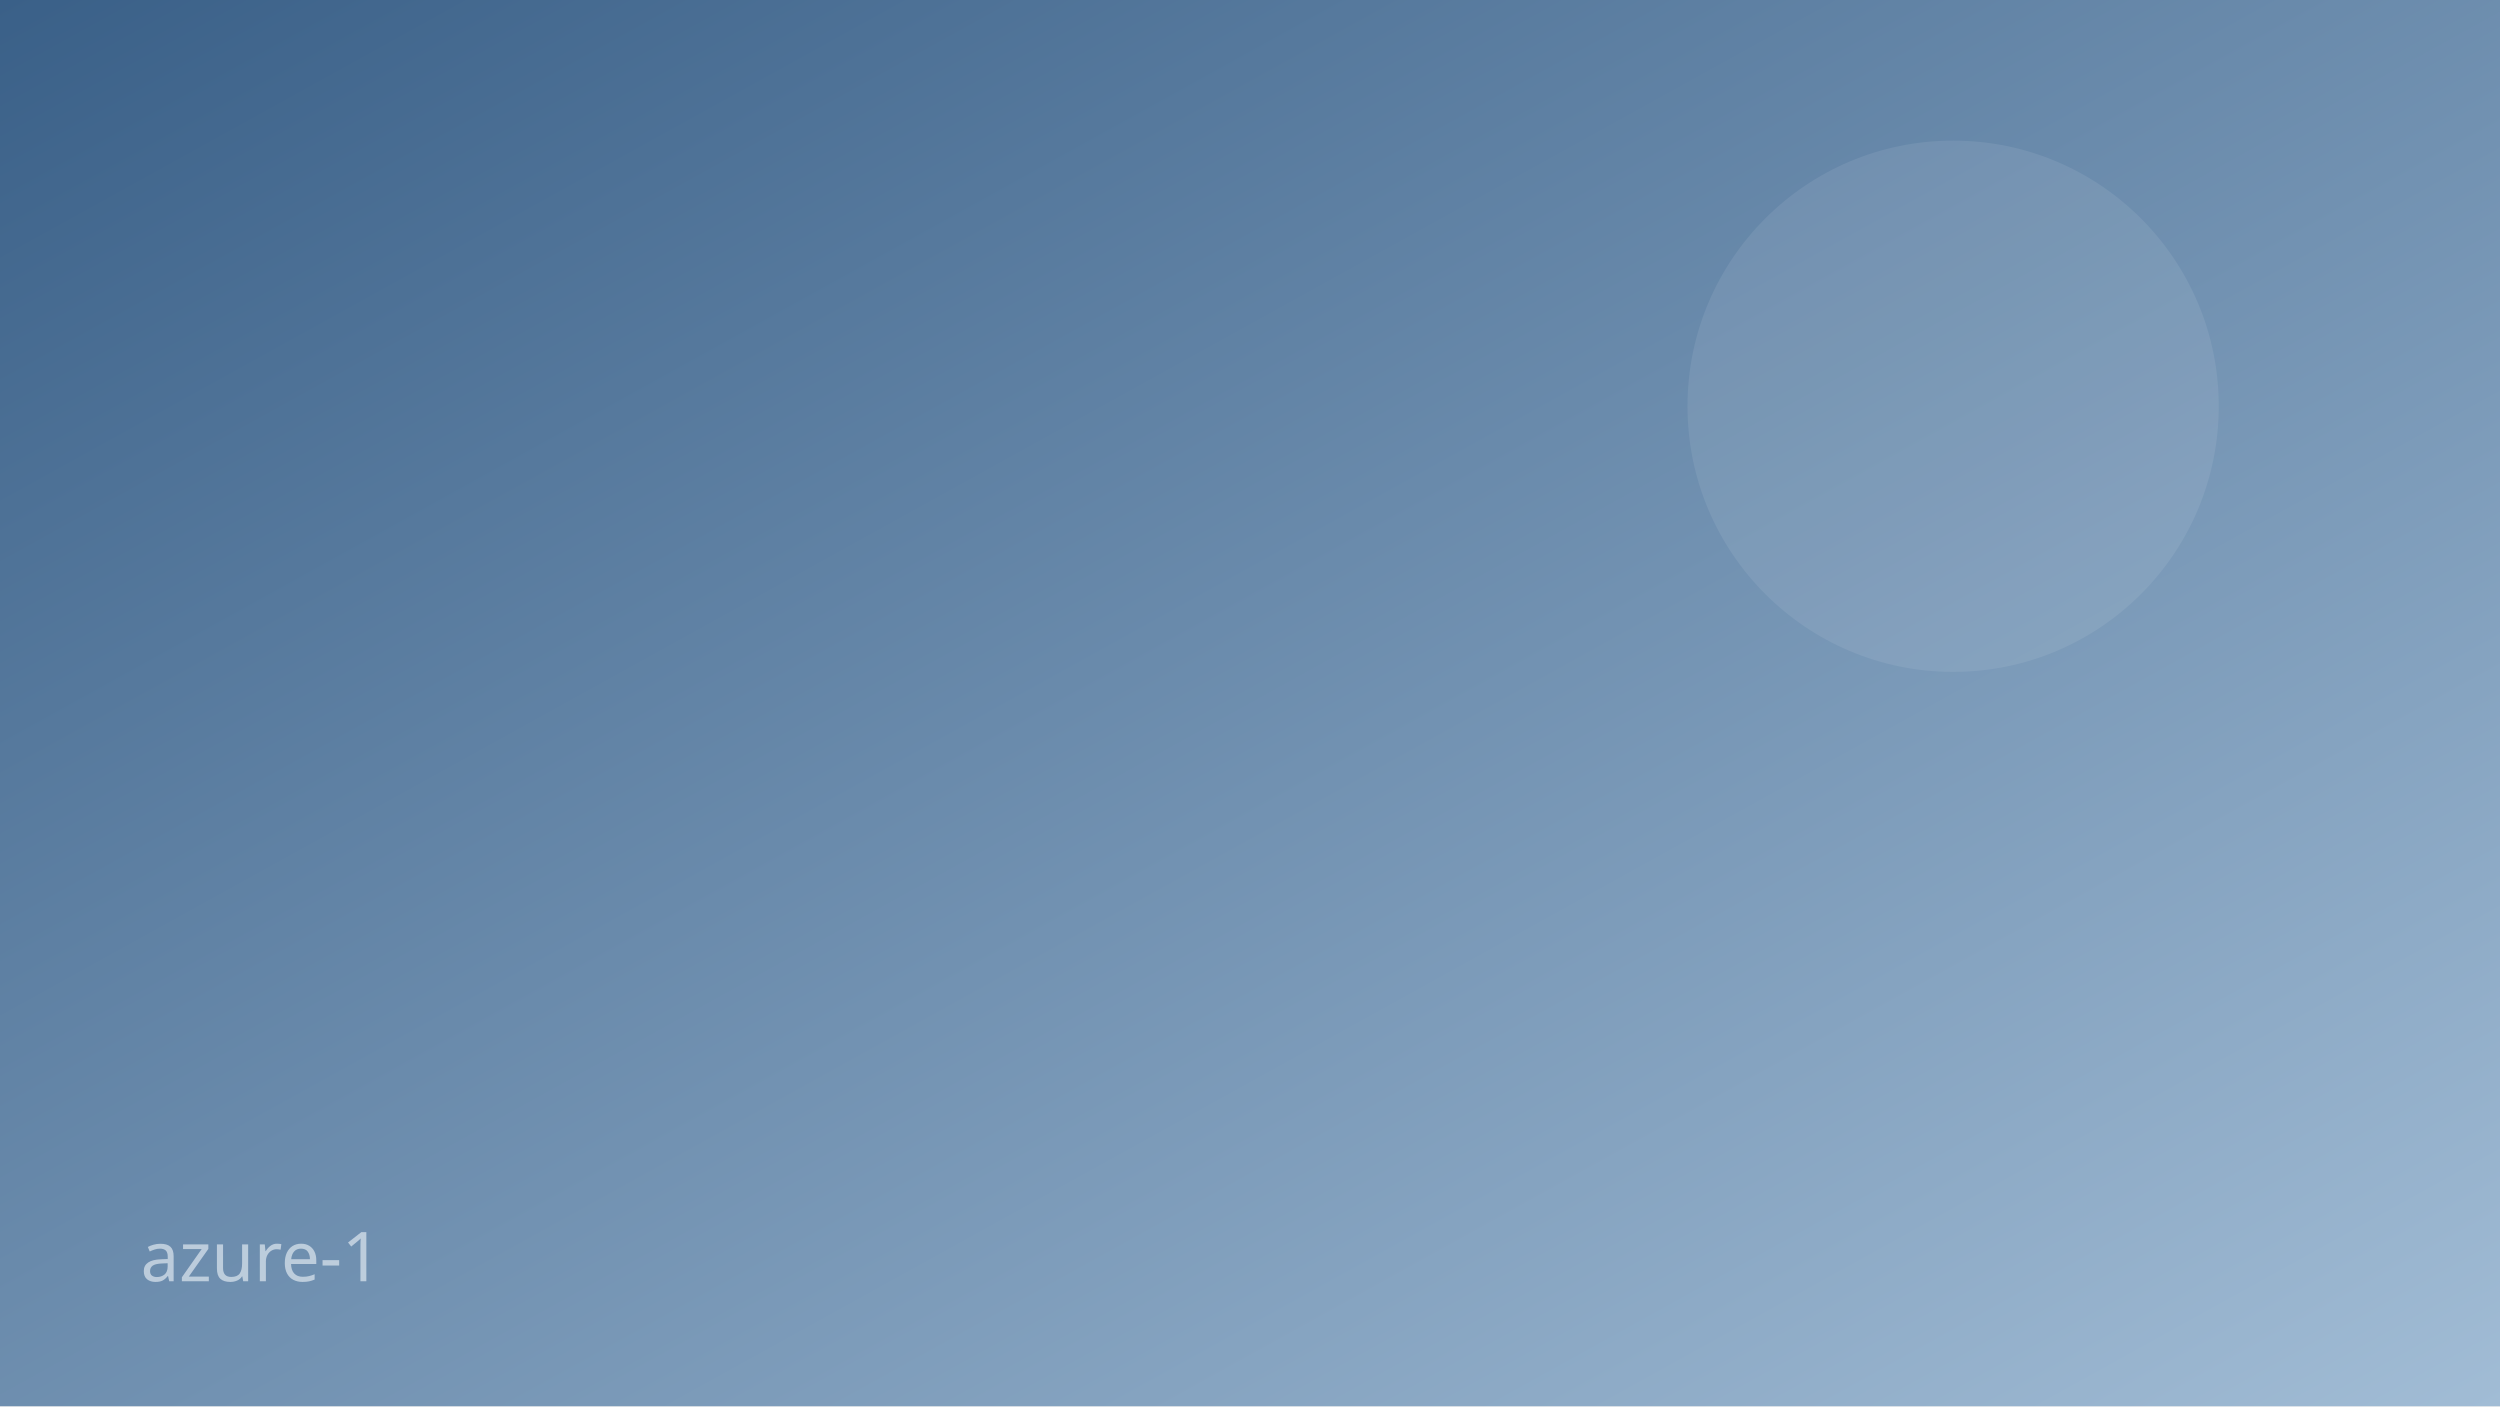
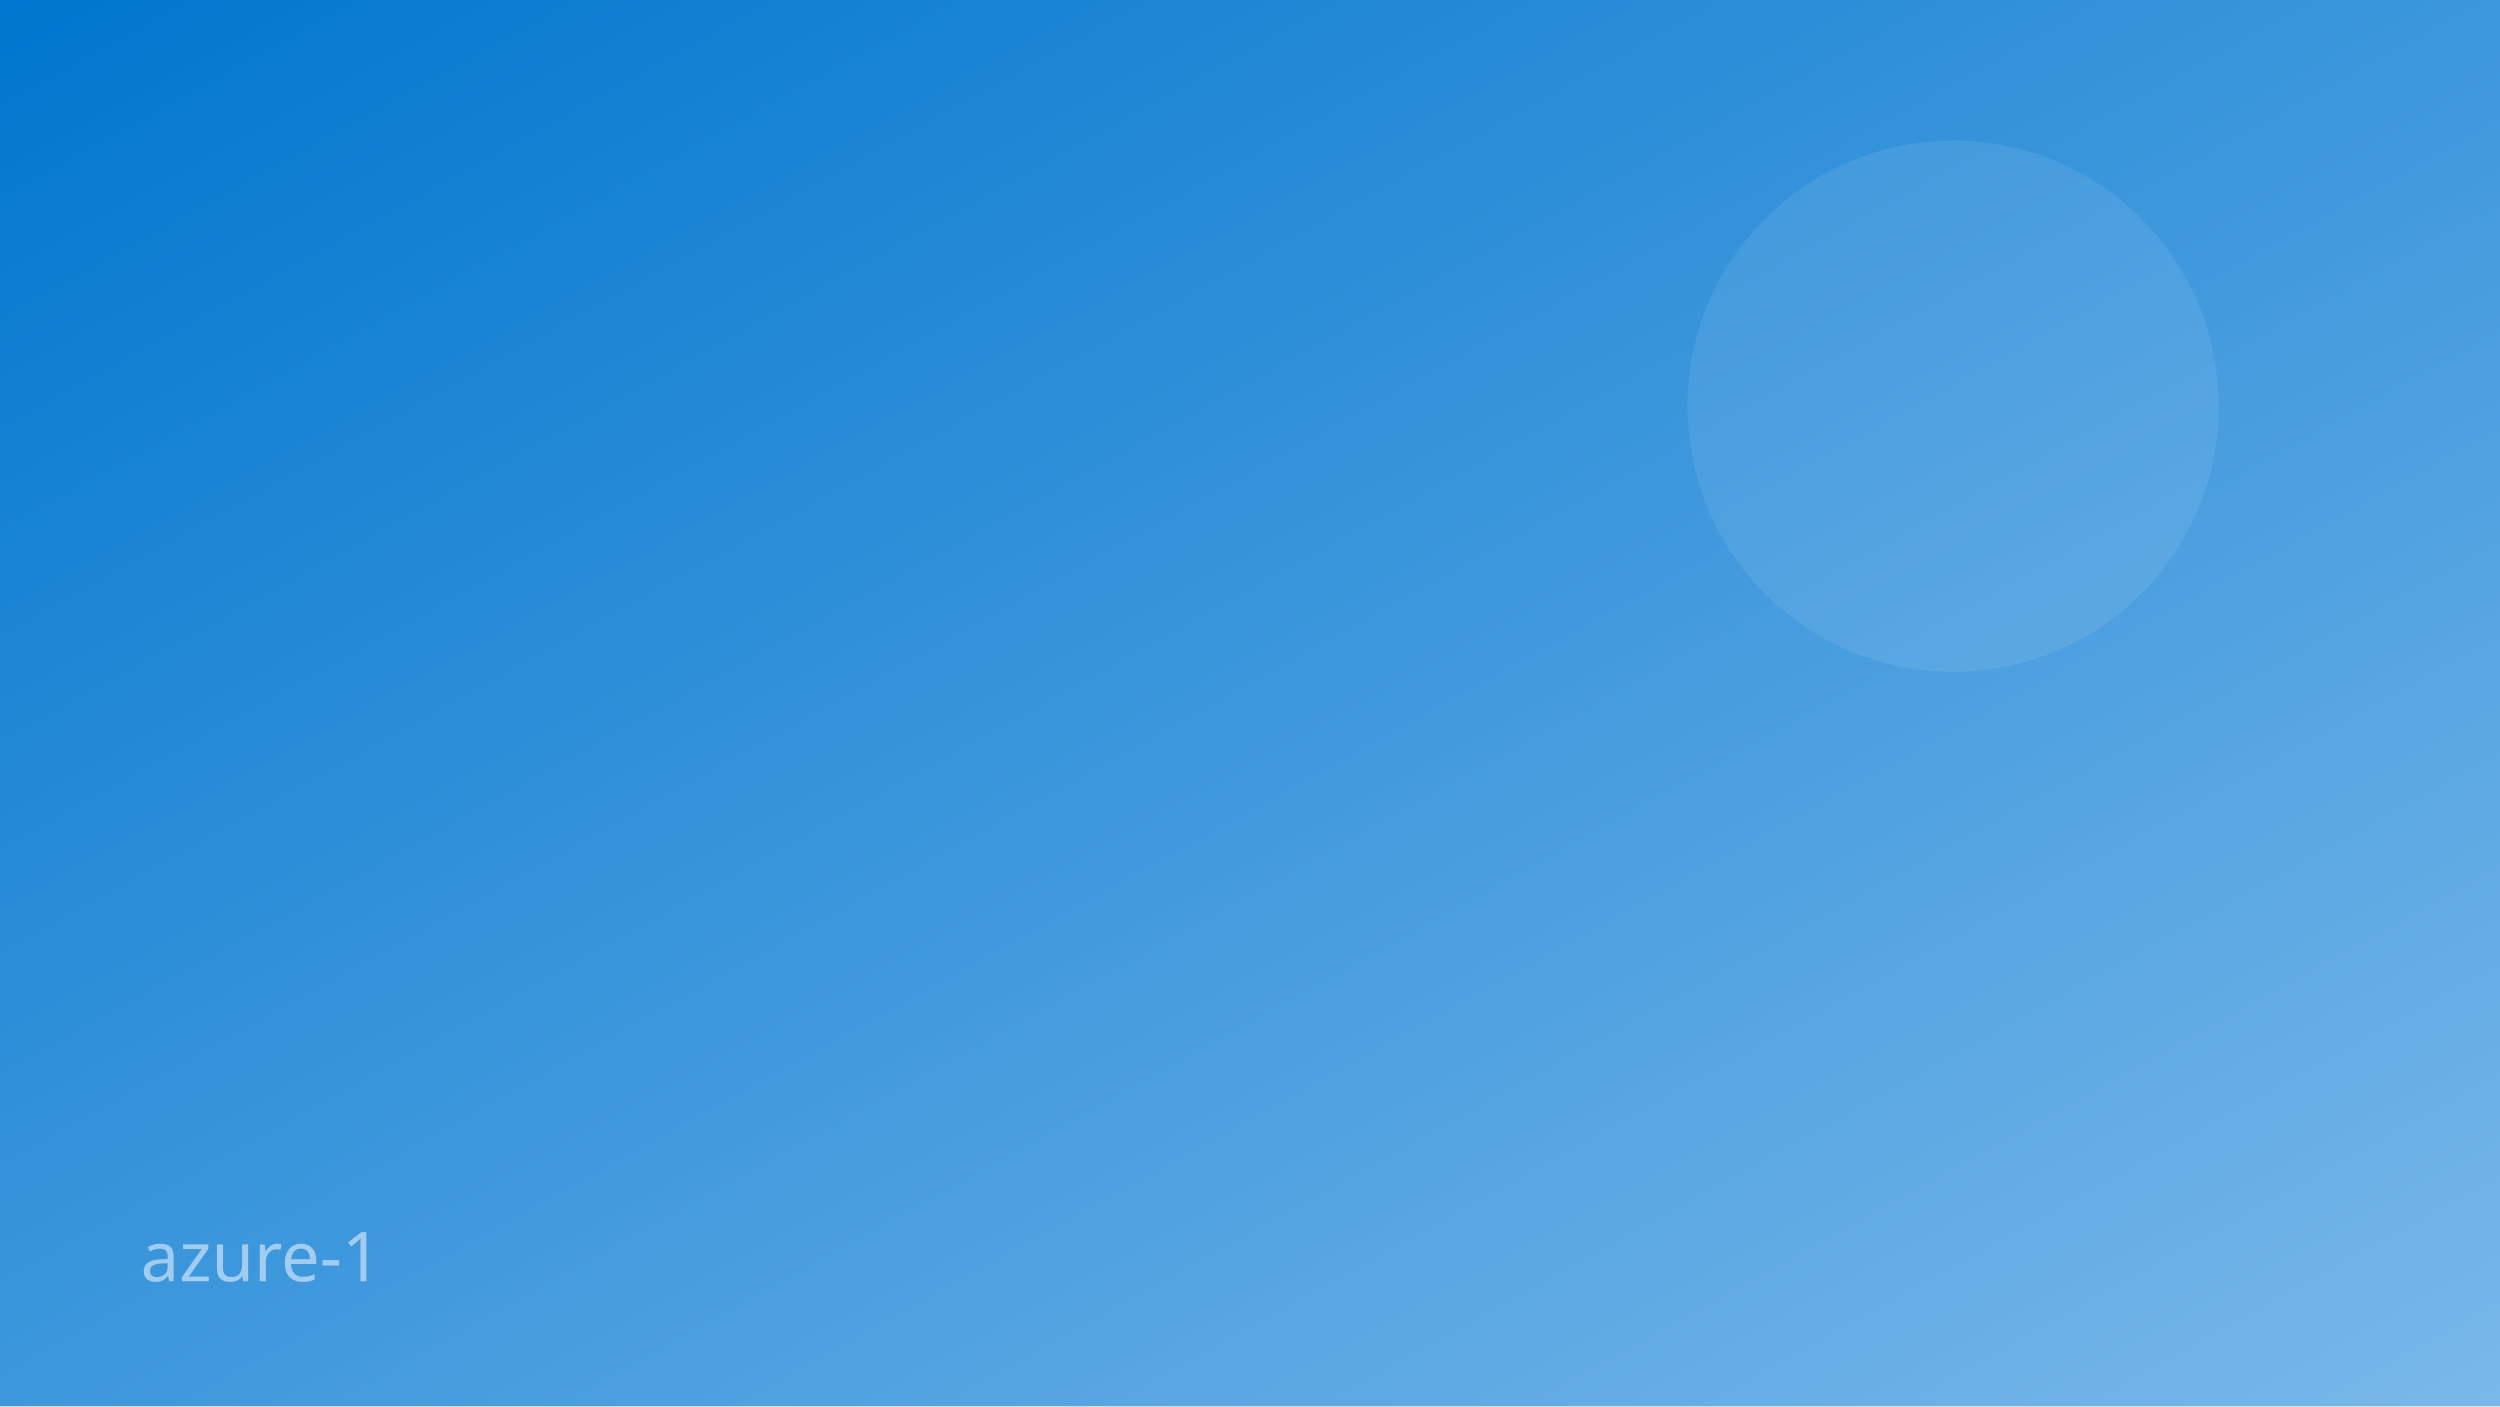
<svg xmlns="http://www.w3.org/2000/svg" width="1600" height="900" viewBox="0 0 1600 900">
  <defs>
    <linearGradient id="g" x1="0" y1="0" x2="1" y2="1">
-       <stop offset="0" stop-color="#3a6088" />
-       <stop offset="1" stop-color="#a1bcd5" />
+       <stop offset="0" stop-color="#0076ce" />
+       <stop offset="1" stop-color="#79b8ea" />
    </linearGradient>
  </defs>
  <rect width="1600" height="900" fill="url(#g)" />
  <circle cx="1250" cy="260" r="170" fill="#ffffff" opacity="0.08" />
-   <text x="90" y="820" font-family="sans-serif" font-size="44" fill="#e7eef5" opacity="0.65">azure-1</text>
+   <text x="90" y="820" font-family="sans-serif" font-size="44" fill="#d7e9fa" opacity="0.65">azure-1</text>
</svg>
